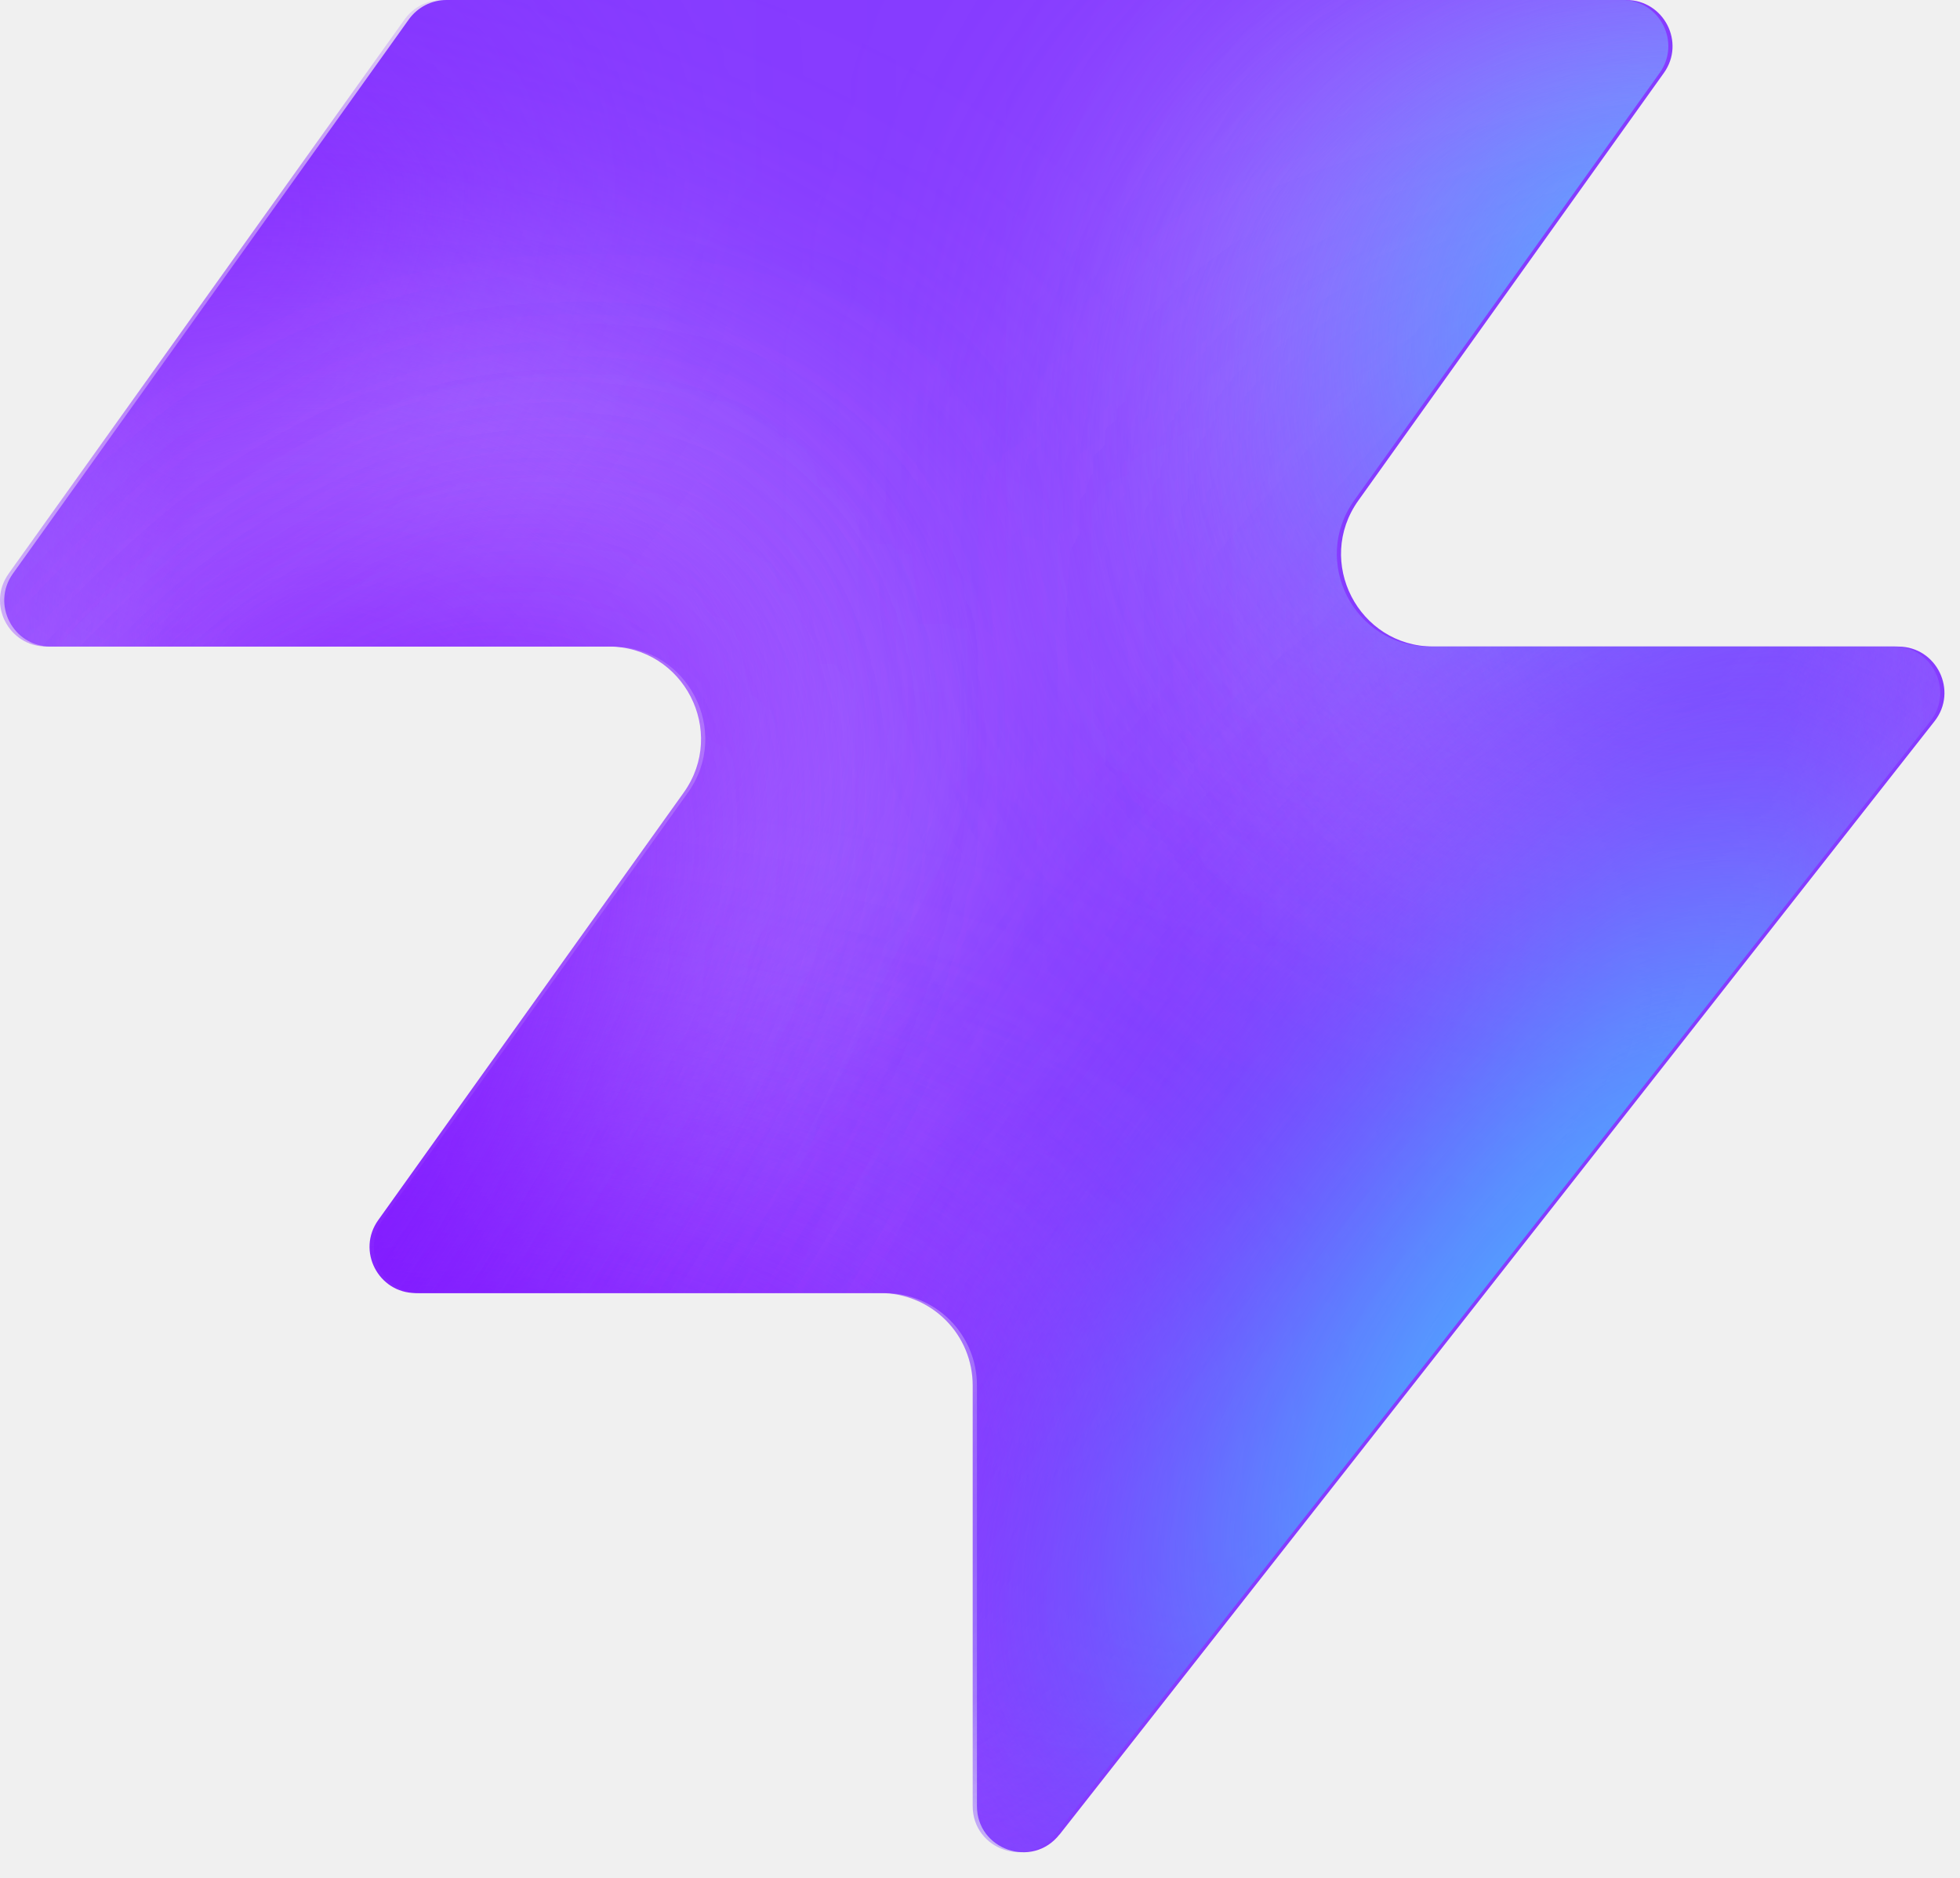
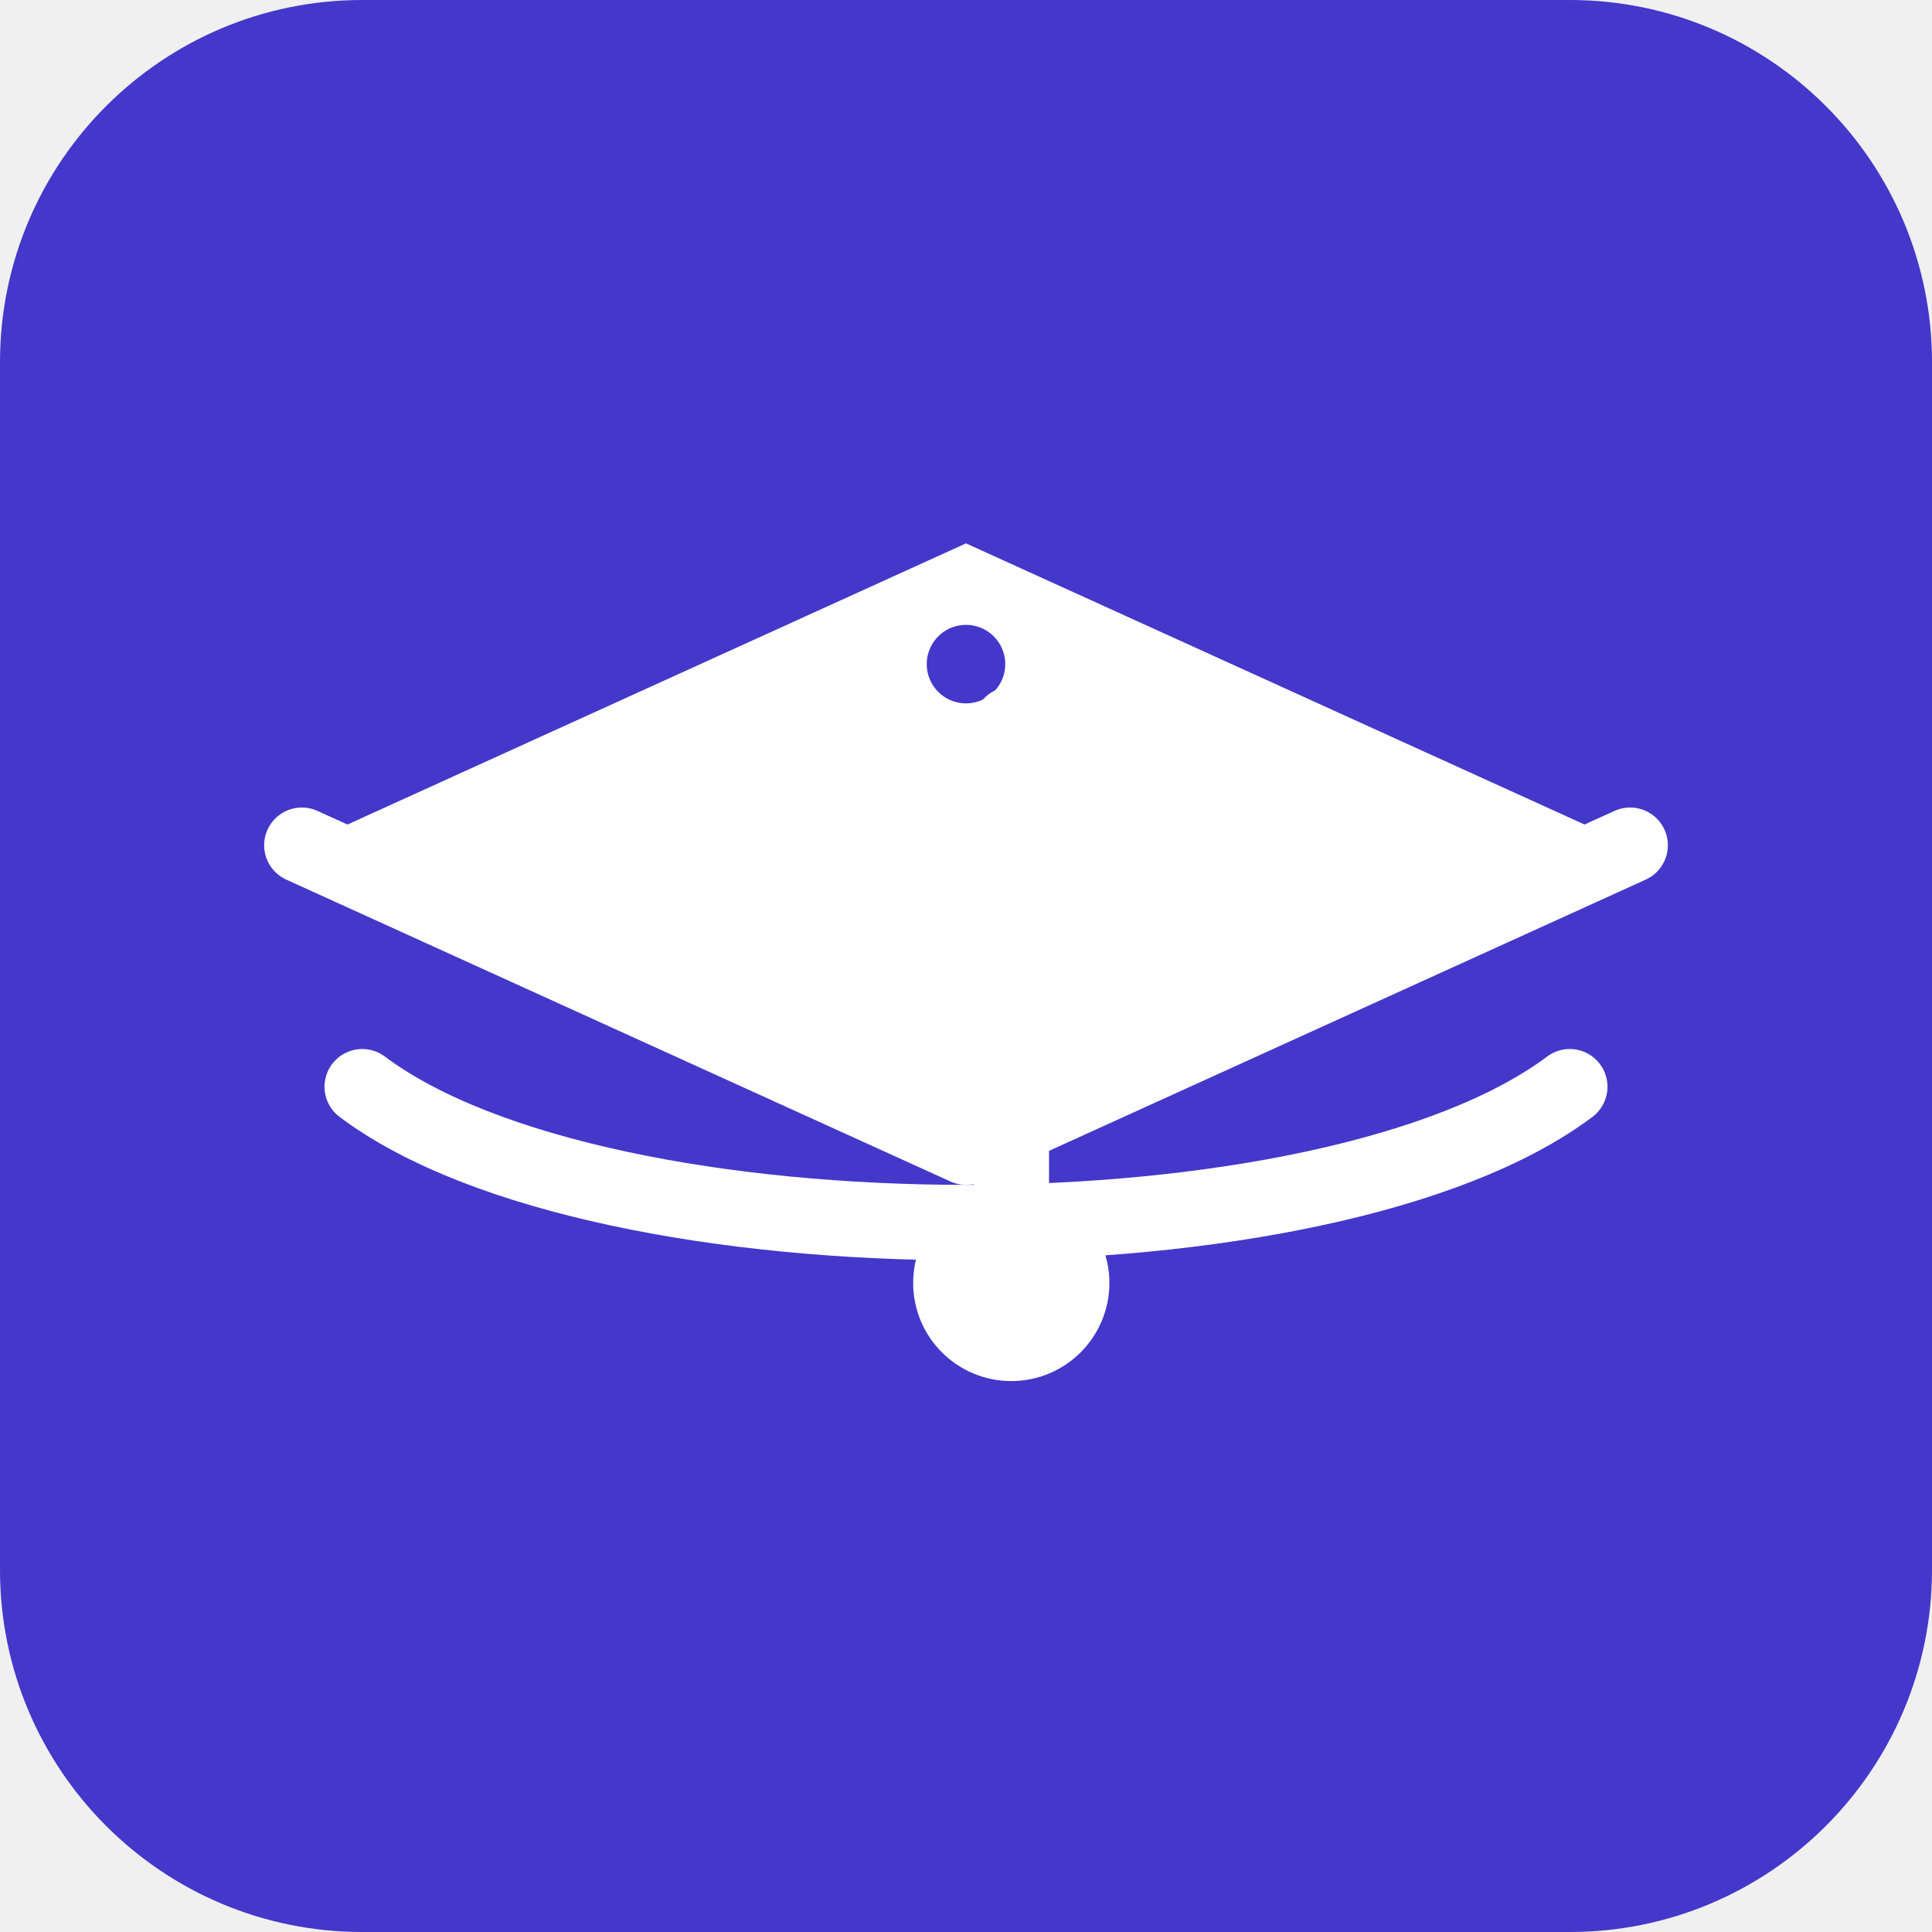
- <svg xmlns="http://www.w3.org/2000/svg" width="48" height="46" fill="none" viewBox="0 0 48 46">
-   <path fill="#863bff" d="M25.946 44.938c-.664.845-2.021.375-2.021-.698V33.937a2.26 2.26 0 0 0-2.262-2.262H10.287c-.92 0-1.456-1.04-.92-1.788l7.48-10.471c1.07-1.497 0-3.578-1.842-3.578H1.237c-.92 0-1.456-1.04-.92-1.788L10.013.474c.214-.297.556-.474.92-.474h28.894c.92 0 1.456 1.04.92 1.788l-7.48 10.471c-1.07 1.498 0 3.579 1.842 3.579h11.377c.943 0 1.473 1.088.89 1.83L25.947 44.94z" style="fill:#863bff;fill:color(display-p3 .525 .23 1);fill-opacity:1" />
-   <mask id="a" width="48" height="46" x="0" y="0" maskUnits="userSpaceOnUse" style="mask-type:alpha">
-     <path fill="#000" d="M25.842 44.938c-.664.844-2.021.375-2.021-.698V33.937a2.26 2.26 0 0 0-2.262-2.262H10.183c-.92 0-1.456-1.04-.92-1.788l7.48-10.471c1.07-1.498 0-3.579-1.842-3.579H1.133c-.92 0-1.456-1.04-.92-1.787L9.91.473c.214-.297.556-.474.92-.474h28.894c.92 0 1.456 1.04.92 1.788l-7.48 10.471c-1.07 1.498 0 3.578 1.842 3.578h11.377c.943 0 1.473 1.088.89 1.832L25.843 44.94z" style="fill:#000;fill-opacity:1" />
-   </mask>
-   <g mask="url(#a)">
-     <g filter="url(#b)">
-       <ellipse cx="5.508" cy="14.704" fill="#ede6ff" rx="5.508" ry="14.704" style="fill:#ede6ff;fill:color(display-p3 .927 .903 1);fill-opacity:1" transform="matrix(.00324 1 1 -.00324 -4.47 31.516)" />
-     </g>
-     <g filter="url(#c)">
-       <ellipse cx="10.399" cy="29.851" fill="#ede6ff" rx="10.399" ry="29.851" style="fill:#ede6ff;fill:color(display-p3 .927 .903 1);fill-opacity:1" transform="matrix(.00324 1 1 -.00324 -39.328 7.883)" />
-     </g>
-     <g filter="url(#d)">
-       <ellipse cx="5.508" cy="30.487" fill="#7e14ff" rx="5.508" ry="30.487" style="fill:#7e14ff;fill:color(display-p3 .492 .077 1);fill-opacity:1" transform="rotate(89.814 -25.913 -14.639)scale(1 -1)" />
-     </g>
-     <g filter="url(#e)">
-       <ellipse cx="5.508" cy="30.599" fill="#7e14ff" rx="5.508" ry="30.599" style="fill:#7e14ff;fill:color(display-p3 .492 .077 1);fill-opacity:1" transform="rotate(89.814 -32.644 -3.334)scale(1 -1)" />
-     </g>
-     <g filter="url(#f)">
-       <ellipse cx="5.508" cy="30.599" fill="#7e14ff" rx="5.508" ry="30.599" style="fill:#7e14ff;fill:color(display-p3 .492 .077 1);fill-opacity:1" transform="matrix(.00324 1 1 -.00324 -34.34 30.47)" />
-     </g>
-     <g filter="url(#g)">
-       <ellipse cx="14.072" cy="22.078" fill="#ede6ff" rx="14.072" ry="22.078" style="fill:#ede6ff;fill:color(display-p3 .927 .903 1);fill-opacity:1" transform="rotate(93.35 24.506 48.493)scale(-1 1)" />
-     </g>
-     <g filter="url(#h)">
-       <ellipse cx="3.47" cy="21.501" fill="#7e14ff" rx="3.47" ry="21.501" style="fill:#7e14ff;fill:color(display-p3 .492 .077 1);fill-opacity:1" transform="rotate(89.009 28.708 47.59)scale(-1 1)" />
-     </g>
-     <g filter="url(#i)">
-       <ellipse cx="3.47" cy="21.501" fill="#7e14ff" rx="3.47" ry="21.501" style="fill:#7e14ff;fill:color(display-p3 .492 .077 1);fill-opacity:1" transform="rotate(89.009 28.708 47.59)scale(-1 1)" />
-     </g>
-     <g filter="url(#j)">
-       <ellipse cx=".387" cy="8.972" fill="#7e14ff" rx="4.407" ry="29.108" style="fill:#7e14ff;fill:color(display-p3 .492 .077 1);fill-opacity:1" transform="rotate(39.51 .387 8.972)" />
-     </g>
-     <g filter="url(#k)">
-       <ellipse cx="47.523" cy="-6.092" fill="#7e14ff" rx="4.407" ry="29.108" style="fill:#7e14ff;fill:color(display-p3 .492 .077 1);fill-opacity:1" transform="rotate(37.892 47.523 -6.092)" />
-     </g>
-     <g filter="url(#l)">
-       <ellipse cx="41.412" cy="6.333" fill="#47bfff" rx="5.971" ry="9.665" style="fill:#47bfff;fill:color(display-p3 .28 .748 1);fill-opacity:1" transform="rotate(37.892 41.412 6.333)" />
-     </g>
-     <g filter="url(#m)">
-       <ellipse cx="-1.879" cy="38.332" fill="#7e14ff" rx="4.407" ry="29.108" style="fill:#7e14ff;fill:color(display-p3 .492 .077 1);fill-opacity:1" transform="rotate(37.892 -1.88 38.332)" />
-     </g>
-     <g filter="url(#n)">
-       <ellipse cx="-1.879" cy="38.332" fill="#7e14ff" rx="4.407" ry="29.108" style="fill:#7e14ff;fill:color(display-p3 .492 .077 1);fill-opacity:1" transform="rotate(37.892 -1.88 38.332)" />
-     </g>
-     <g filter="url(#o)">
-       <ellipse cx="35.651" cy="29.907" fill="#7e14ff" rx="4.407" ry="29.108" style="fill:#7e14ff;fill:color(display-p3 .492 .077 1);fill-opacity:1" transform="rotate(37.892 35.651 29.907)" />
-     </g>
-     <g filter="url(#p)">
-       <ellipse cx="38.418" cy="32.4" fill="#47bfff" rx="5.971" ry="15.297" style="fill:#47bfff;fill:color(display-p3 .28 .748 1);fill-opacity:1" transform="rotate(37.892 38.418 32.4)" />
-     </g>
+ <svg xmlns="http://www.w3.org/2000/svg" viewBox="0 0 64 64" width="64" height="64" aria-hidden="true">
+   <rect width="64" height="64" rx="12" fill="#4338CA" />
+   <g transform="translate(0,0)" fill="none" stroke="#FFFFFF" stroke-linecap="round" stroke-linejoin="round" stroke-width="2.5">
+     <path d="M10 28 L32 18 L54 28 L32 38 Z" fill="#FFFFFF" stroke="none" />
+     <path d="M10 28 L32 38 L54 28" />
+     <circle cx="32" cy="22" r="2.2" fill="#4338CA" stroke="#FFFFFF" stroke-width="1.8" />
+     <path d="M33.5 24 L33.5 40" stroke="#FFFFFF" />
+     <circle cx="33.5" cy="42.5" r="2" fill="#FFFFFF" stroke="#FFFFFF" />
+     <path d="M12 36 C20 42, 44 42, 52 36" stroke="#FFFFFF" stroke-width="2.5" fill="none" />
  </g>
-   <defs>
-     <filter id="b" width="60.045" height="41.654" x="-19.77" y="16.149" color-interpolation-filters="sRGB" filterUnits="userSpaceOnUse">
-       <feFlood flood-opacity="0" result="BackgroundImageFix" />
-       <feBlend in="SourceGraphic" in2="BackgroundImageFix" result="shape" />
-       <feGaussianBlur result="effect1_foregroundBlur_2002_17158" stdDeviation="7.659" />
-     </filter>
-     <filter id="c" width="90.34" height="51.437" x="-54.613" y="-7.533" color-interpolation-filters="sRGB" filterUnits="userSpaceOnUse">
-       <feFlood flood-opacity="0" result="BackgroundImageFix" />
-       <feBlend in="SourceGraphic" in2="BackgroundImageFix" result="shape" />
-       <feGaussianBlur result="effect1_foregroundBlur_2002_17158" stdDeviation="7.659" />
-     </filter>
-     <filter id="d" width="79.355" height="29.4" x="-49.64" y="2.03" color-interpolation-filters="sRGB" filterUnits="userSpaceOnUse">
-       <feFlood flood-opacity="0" result="BackgroundImageFix" />
-       <feBlend in="SourceGraphic" in2="BackgroundImageFix" result="shape" />
-       <feGaussianBlur result="effect1_foregroundBlur_2002_17158" stdDeviation="4.596" />
-     </filter>
-     <filter id="e" width="79.579" height="29.4" x="-45.045" y="20.029" color-interpolation-filters="sRGB" filterUnits="userSpaceOnUse">
-       <feFlood flood-opacity="0" result="BackgroundImageFix" />
-       <feBlend in="SourceGraphic" in2="BackgroundImageFix" result="shape" />
-       <feGaussianBlur result="effect1_foregroundBlur_2002_17158" stdDeviation="4.596" />
-     </filter>
-     <filter id="f" width="79.579" height="29.4" x="-43.513" y="21.178" color-interpolation-filters="sRGB" filterUnits="userSpaceOnUse">
-       <feFlood flood-opacity="0" result="BackgroundImageFix" />
-       <feBlend in="SourceGraphic" in2="BackgroundImageFix" result="shape" />
-       <feGaussianBlur result="effect1_foregroundBlur_2002_17158" stdDeviation="4.596" />
-     </filter>
-     <filter id="g" width="74.749" height="58.852" x="15.756" y="-17.901" color-interpolation-filters="sRGB" filterUnits="userSpaceOnUse">
-       <feFlood flood-opacity="0" result="BackgroundImageFix" />
-       <feBlend in="SourceGraphic" in2="BackgroundImageFix" result="shape" />
-       <feGaussianBlur result="effect1_foregroundBlur_2002_17158" stdDeviation="7.659" />
-     </filter>
-     <filter id="h" width="61.377" height="25.362" x="23.548" y="2.284" color-interpolation-filters="sRGB" filterUnits="userSpaceOnUse">
-       <feFlood flood-opacity="0" result="BackgroundImageFix" />
-       <feBlend in="SourceGraphic" in2="BackgroundImageFix" result="shape" />
-       <feGaussianBlur result="effect1_foregroundBlur_2002_17158" stdDeviation="4.596" />
-     </filter>
-     <filter id="i" width="61.377" height="25.362" x="23.548" y="2.284" color-interpolation-filters="sRGB" filterUnits="userSpaceOnUse">
-       <feFlood flood-opacity="0" result="BackgroundImageFix" />
-       <feBlend in="SourceGraphic" in2="BackgroundImageFix" result="shape" />
-       <feGaussianBlur result="effect1_foregroundBlur_2002_17158" stdDeviation="4.596" />
-     </filter>
-     <filter id="j" width="56.045" height="63.649" x="-27.636" y="-22.853" color-interpolation-filters="sRGB" filterUnits="userSpaceOnUse">
-       <feFlood flood-opacity="0" result="BackgroundImageFix" />
-       <feBlend in="SourceGraphic" in2="BackgroundImageFix" result="shape" />
-       <feGaussianBlur result="effect1_foregroundBlur_2002_17158" stdDeviation="4.596" />
-     </filter>
-     <filter id="k" width="54.814" height="64.646" x="20.116" y="-38.415" color-interpolation-filters="sRGB" filterUnits="userSpaceOnUse">
-       <feFlood flood-opacity="0" result="BackgroundImageFix" />
-       <feBlend in="SourceGraphic" in2="BackgroundImageFix" result="shape" />
-       <feGaussianBlur result="effect1_foregroundBlur_2002_17158" stdDeviation="4.596" />
-     </filter>
-     <filter id="l" width="33.541" height="35.313" x="24.641" y="-11.323" color-interpolation-filters="sRGB" filterUnits="userSpaceOnUse">
-       <feFlood flood-opacity="0" result="BackgroundImageFix" />
-       <feBlend in="SourceGraphic" in2="BackgroundImageFix" result="shape" />
-       <feGaussianBlur result="effect1_foregroundBlur_2002_17158" stdDeviation="4.596" />
-     </filter>
-     <filter id="m" width="54.814" height="64.646" x="-29.286" y="6.009" color-interpolation-filters="sRGB" filterUnits="userSpaceOnUse">
-       <feFlood flood-opacity="0" result="BackgroundImageFix" />
-       <feBlend in="SourceGraphic" in2="BackgroundImageFix" result="shape" />
-       <feGaussianBlur result="effect1_foregroundBlur_2002_17158" stdDeviation="4.596" />
-     </filter>
-     <filter id="n" width="54.814" height="64.646" x="-29.286" y="6.009" color-interpolation-filters="sRGB" filterUnits="userSpaceOnUse">
-       <feFlood flood-opacity="0" result="BackgroundImageFix" />
-       <feBlend in="SourceGraphic" in2="BackgroundImageFix" result="shape" />
-       <feGaussianBlur result="effect1_foregroundBlur_2002_17158" stdDeviation="4.596" />
-     </filter>
-     <filter id="o" width="54.814" height="64.646" x="8.244" y="-2.416" color-interpolation-filters="sRGB" filterUnits="userSpaceOnUse">
-       <feFlood flood-opacity="0" result="BackgroundImageFix" />
-       <feBlend in="SourceGraphic" in2="BackgroundImageFix" result="shape" />
-       <feGaussianBlur result="effect1_foregroundBlur_2002_17158" stdDeviation="4.596" />
-     </filter>
-     <filter id="p" width="39.409" height="43.623" x="18.713" y="10.588" color-interpolation-filters="sRGB" filterUnits="userSpaceOnUse">
-       <feFlood flood-opacity="0" result="BackgroundImageFix" />
-       <feBlend in="SourceGraphic" in2="BackgroundImageFix" result="shape" />
-       <feGaussianBlur result="effect1_foregroundBlur_2002_17158" stdDeviation="4.596" />
-     </filter>
-   </defs>
</svg>
